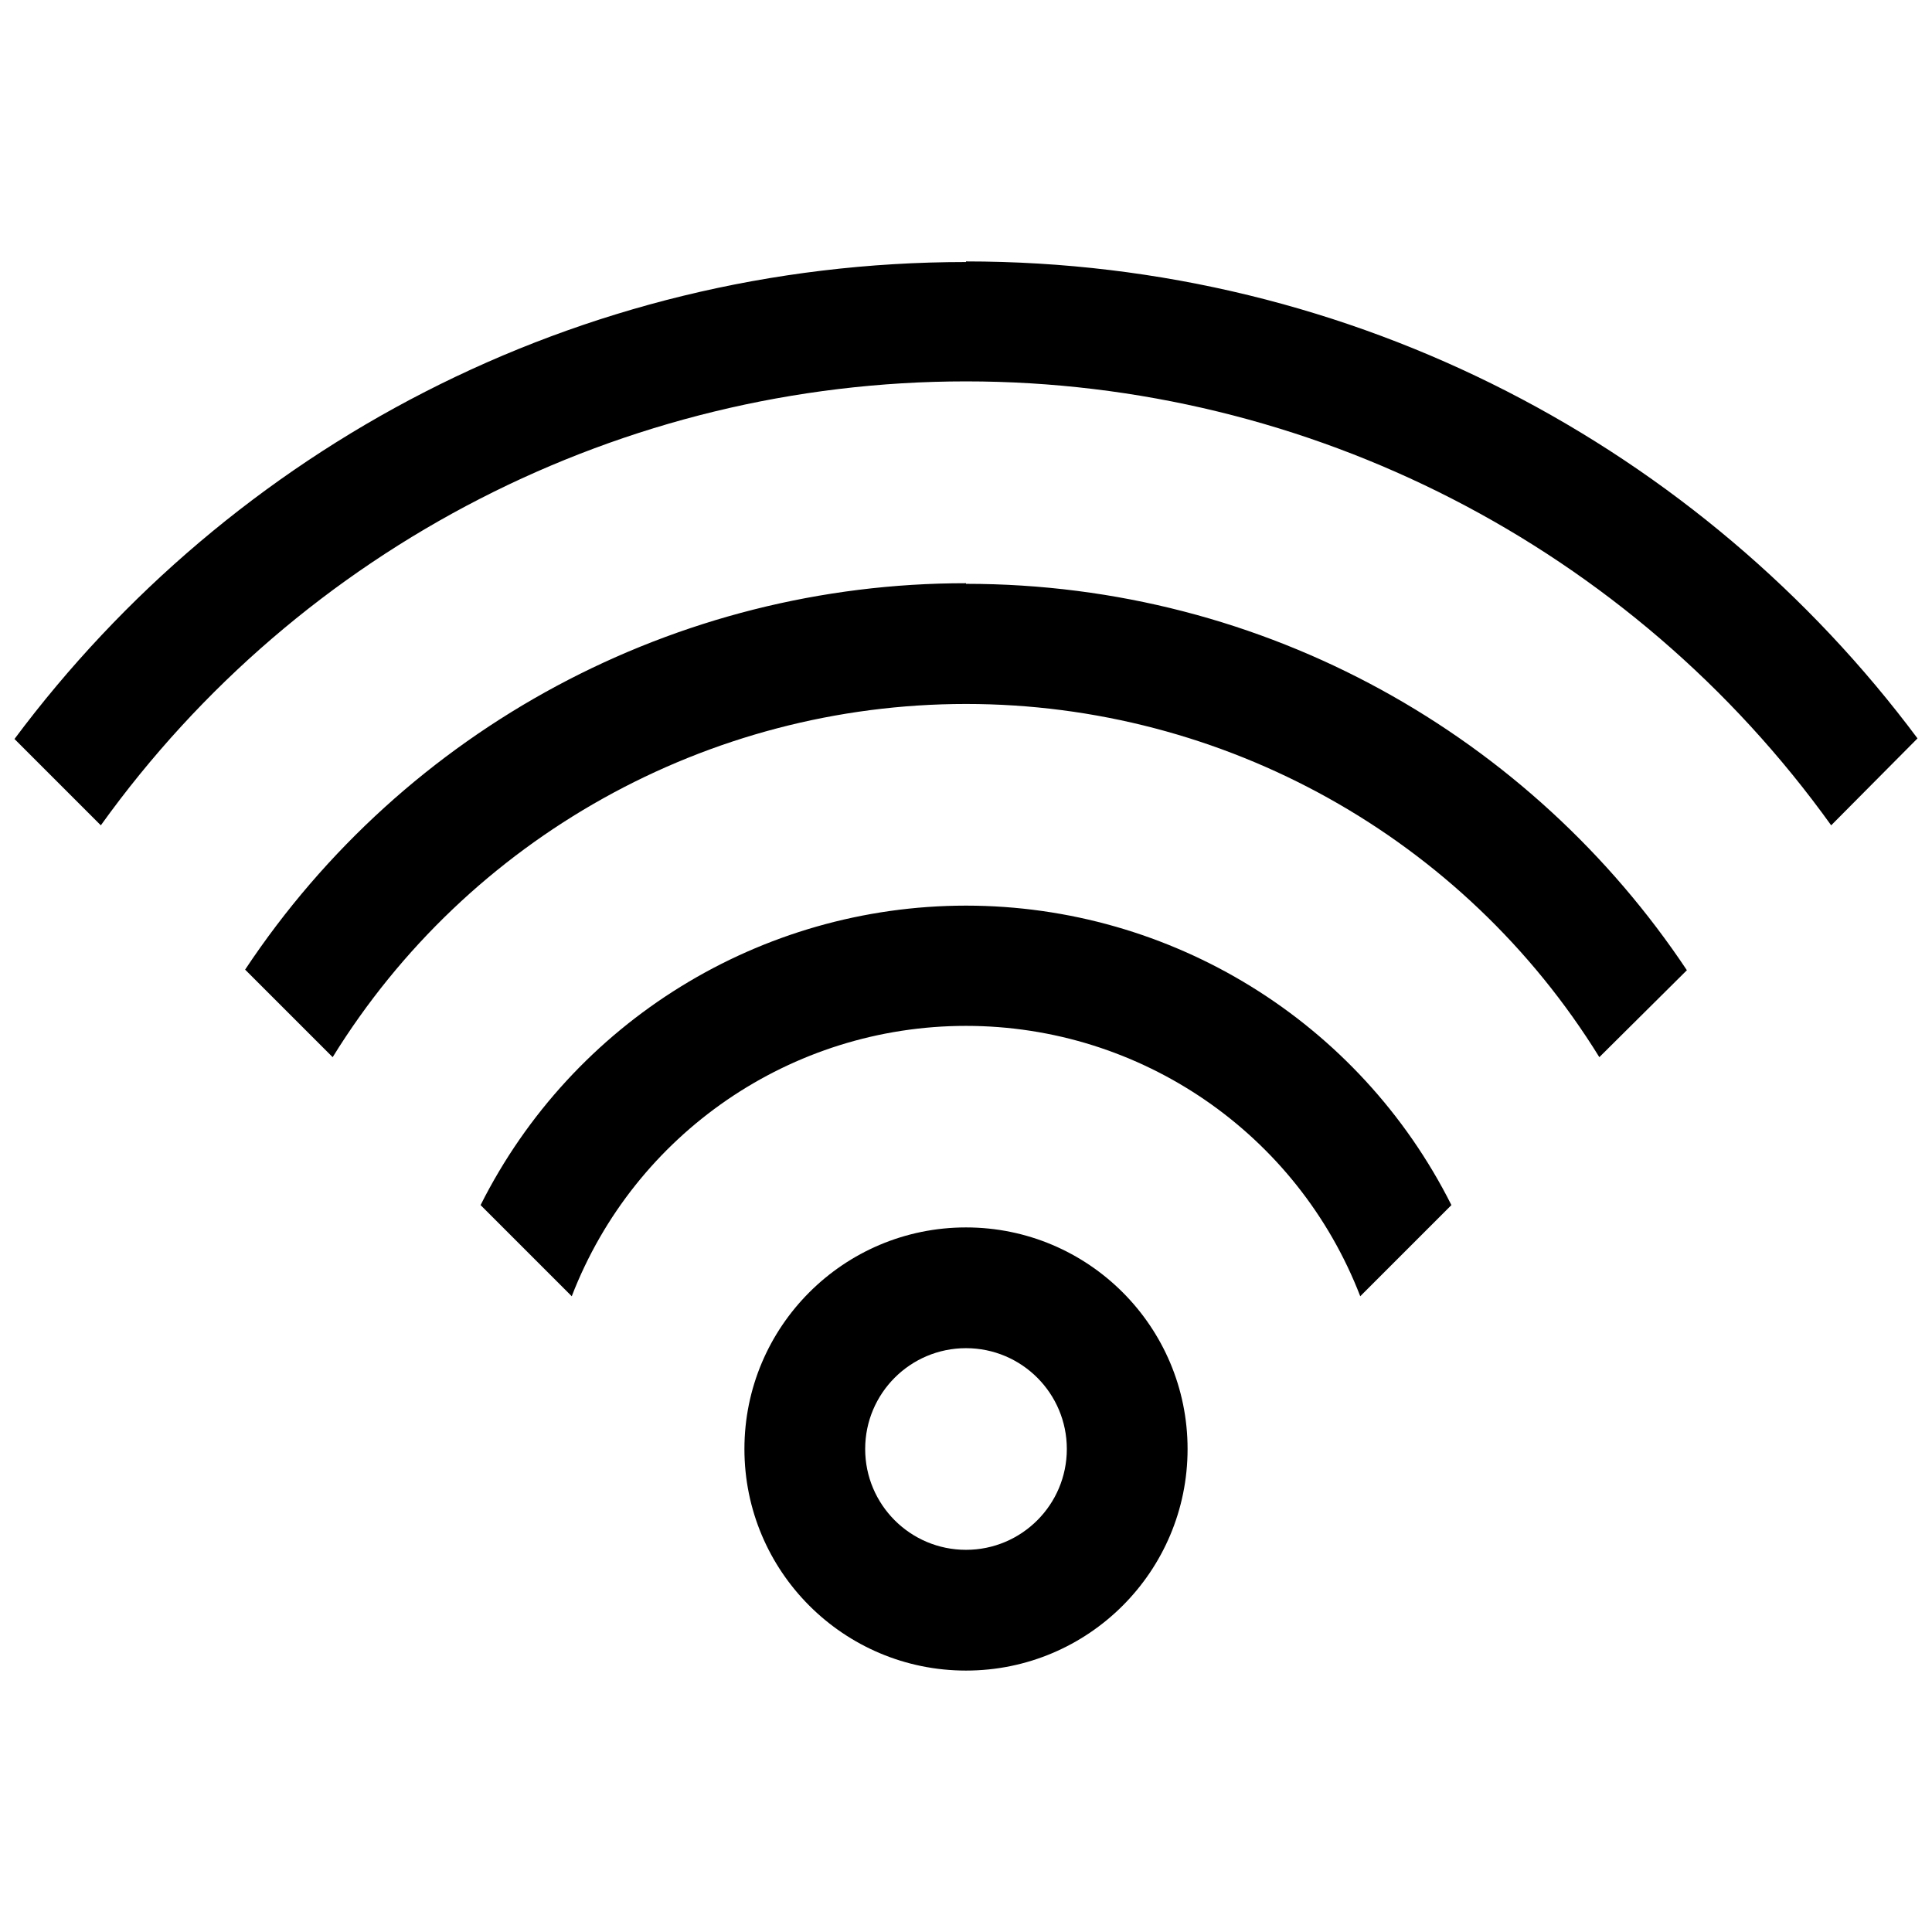
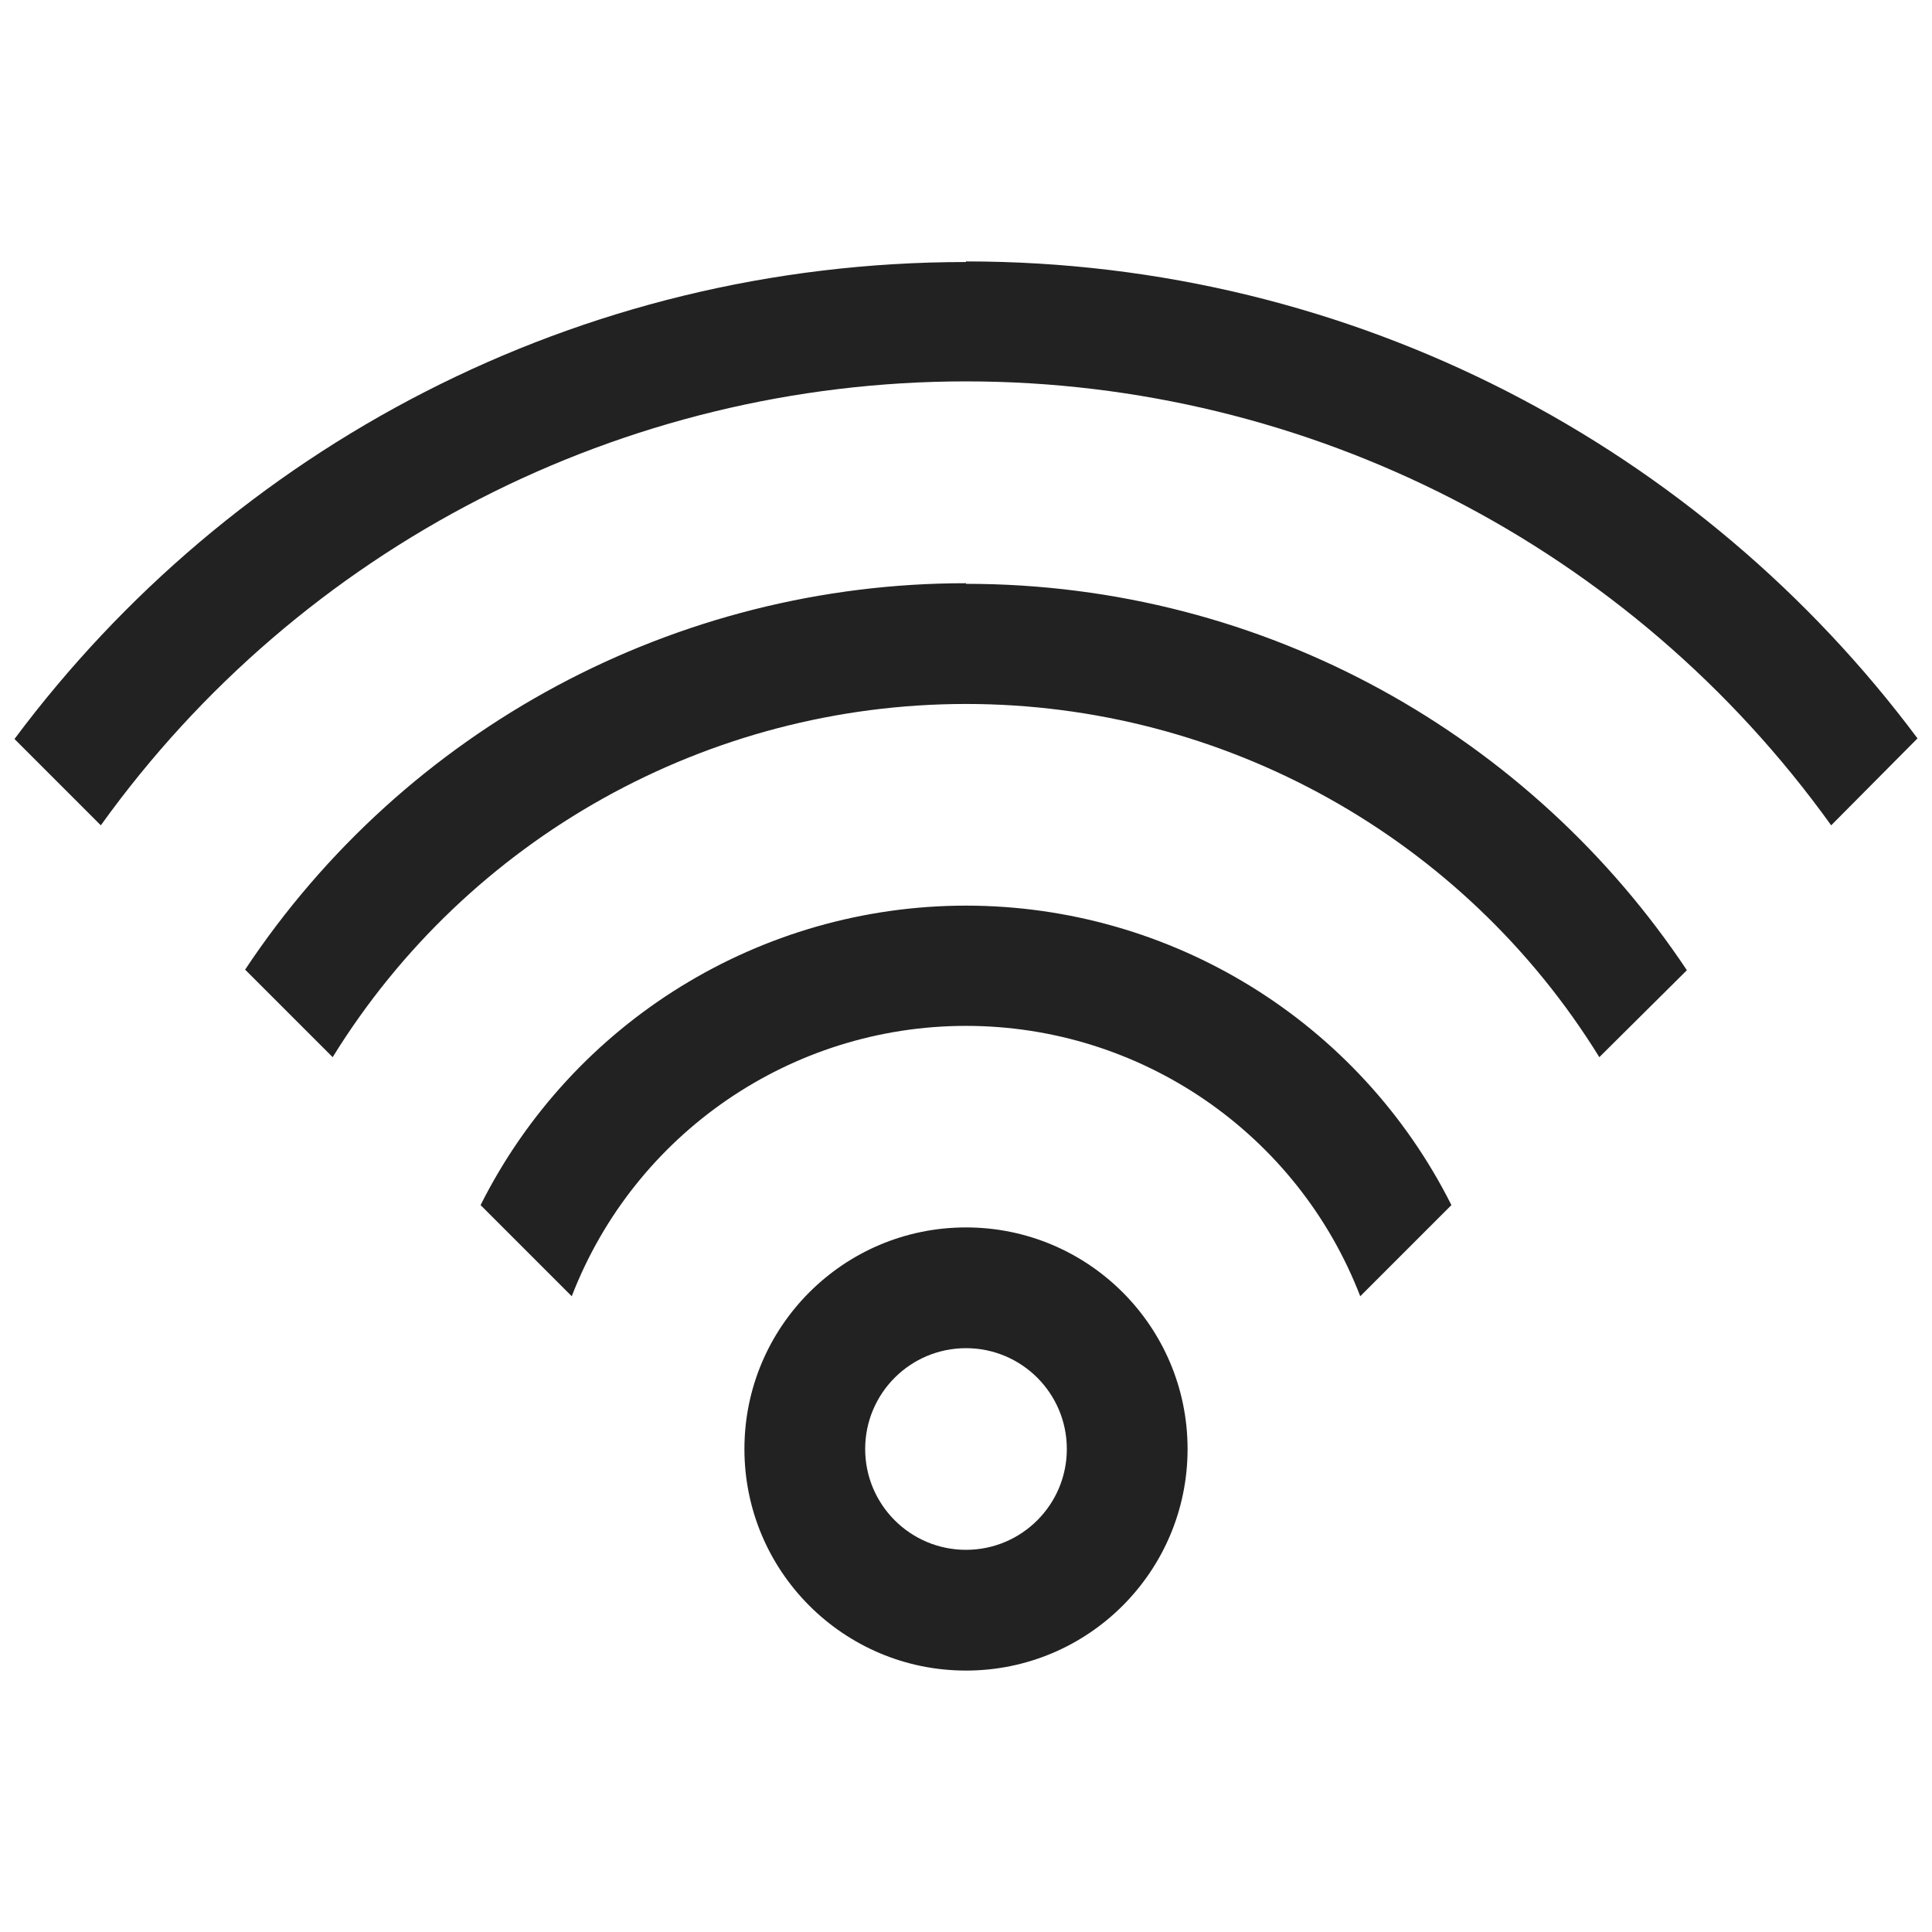
- <svg xmlns="http://www.w3.org/2000/svg" viewBox="0 0 32 32" aria-hidden="true" role="presentation" focusable="false" style="display: block; height: 24px; width: 24px; fill: currentcolor;">
-   <path d="M16 20.33a3.67 3.67 0 1 1 0 7.34 3.67 3.67 0 0 1 0-7.34zm0 2a1.67 1.67 0 1 0 0 3.34 1.67 1.67 0 0 0 0-3.34zM16 15a9 9 0 0 1 8.04 4.96l-1.51 1.51a7 7 0 0 0-13.06 0l-1.51-1.51A9 9 0 0 1 16 15zm0-5.33c4.98 0 9.37 2.54 11.94 6.4l-1.45 1.44a12.33 12.33 0 0 0-20.98 0l-1.45-1.45A14.32 14.32 0 0 1 16 9.66zm0-5.34c6.45 0 12.18 3.1 15.76 7.9l-1.43 1.44a17.64 17.64 0 0 0-28.66 0L.24 12.24c3.58-4.8 9.3-7.9 15.76-7.9z" />
+ <svg xmlns="http://www.w3.org/2000/svg" viewBox="0 0 32 32" aria-hidden="true" role="presentation" focusable="false" style="display: block; height: 24px; width: 24px; fill: currentcolor;" width="32" height="32">
+   <path d="M16 20.33a3.67 3.67 0 1 1 0 7.34 3.67 3.67 0 0 1 0-7.34zm0 2a1.67 1.67 0 1 0 0 3.34 1.67 1.67 0 0 0 0-3.34zM16 15a9 9 0 0 1 8.04 4.96l-1.51 1.51a7 7 0 0 0-13.06 0l-1.51-1.51A9 9 0 0 1 16 15zm0-5.33c4.98 0 9.37 2.54 11.94 6.4l-1.45 1.44a12.33 12.33 0 0 0-20.98 0l-1.45-1.45A14.32 14.32 0 0 1 16 9.66zm0-5.34c6.45 0 12.18 3.1 15.76 7.9l-1.43 1.44a17.64 17.64 0 0 0-28.66 0L.24 12.24c3.58-4.8 9.3-7.9 15.76-7.9z" fill="#222222" />
</svg>
